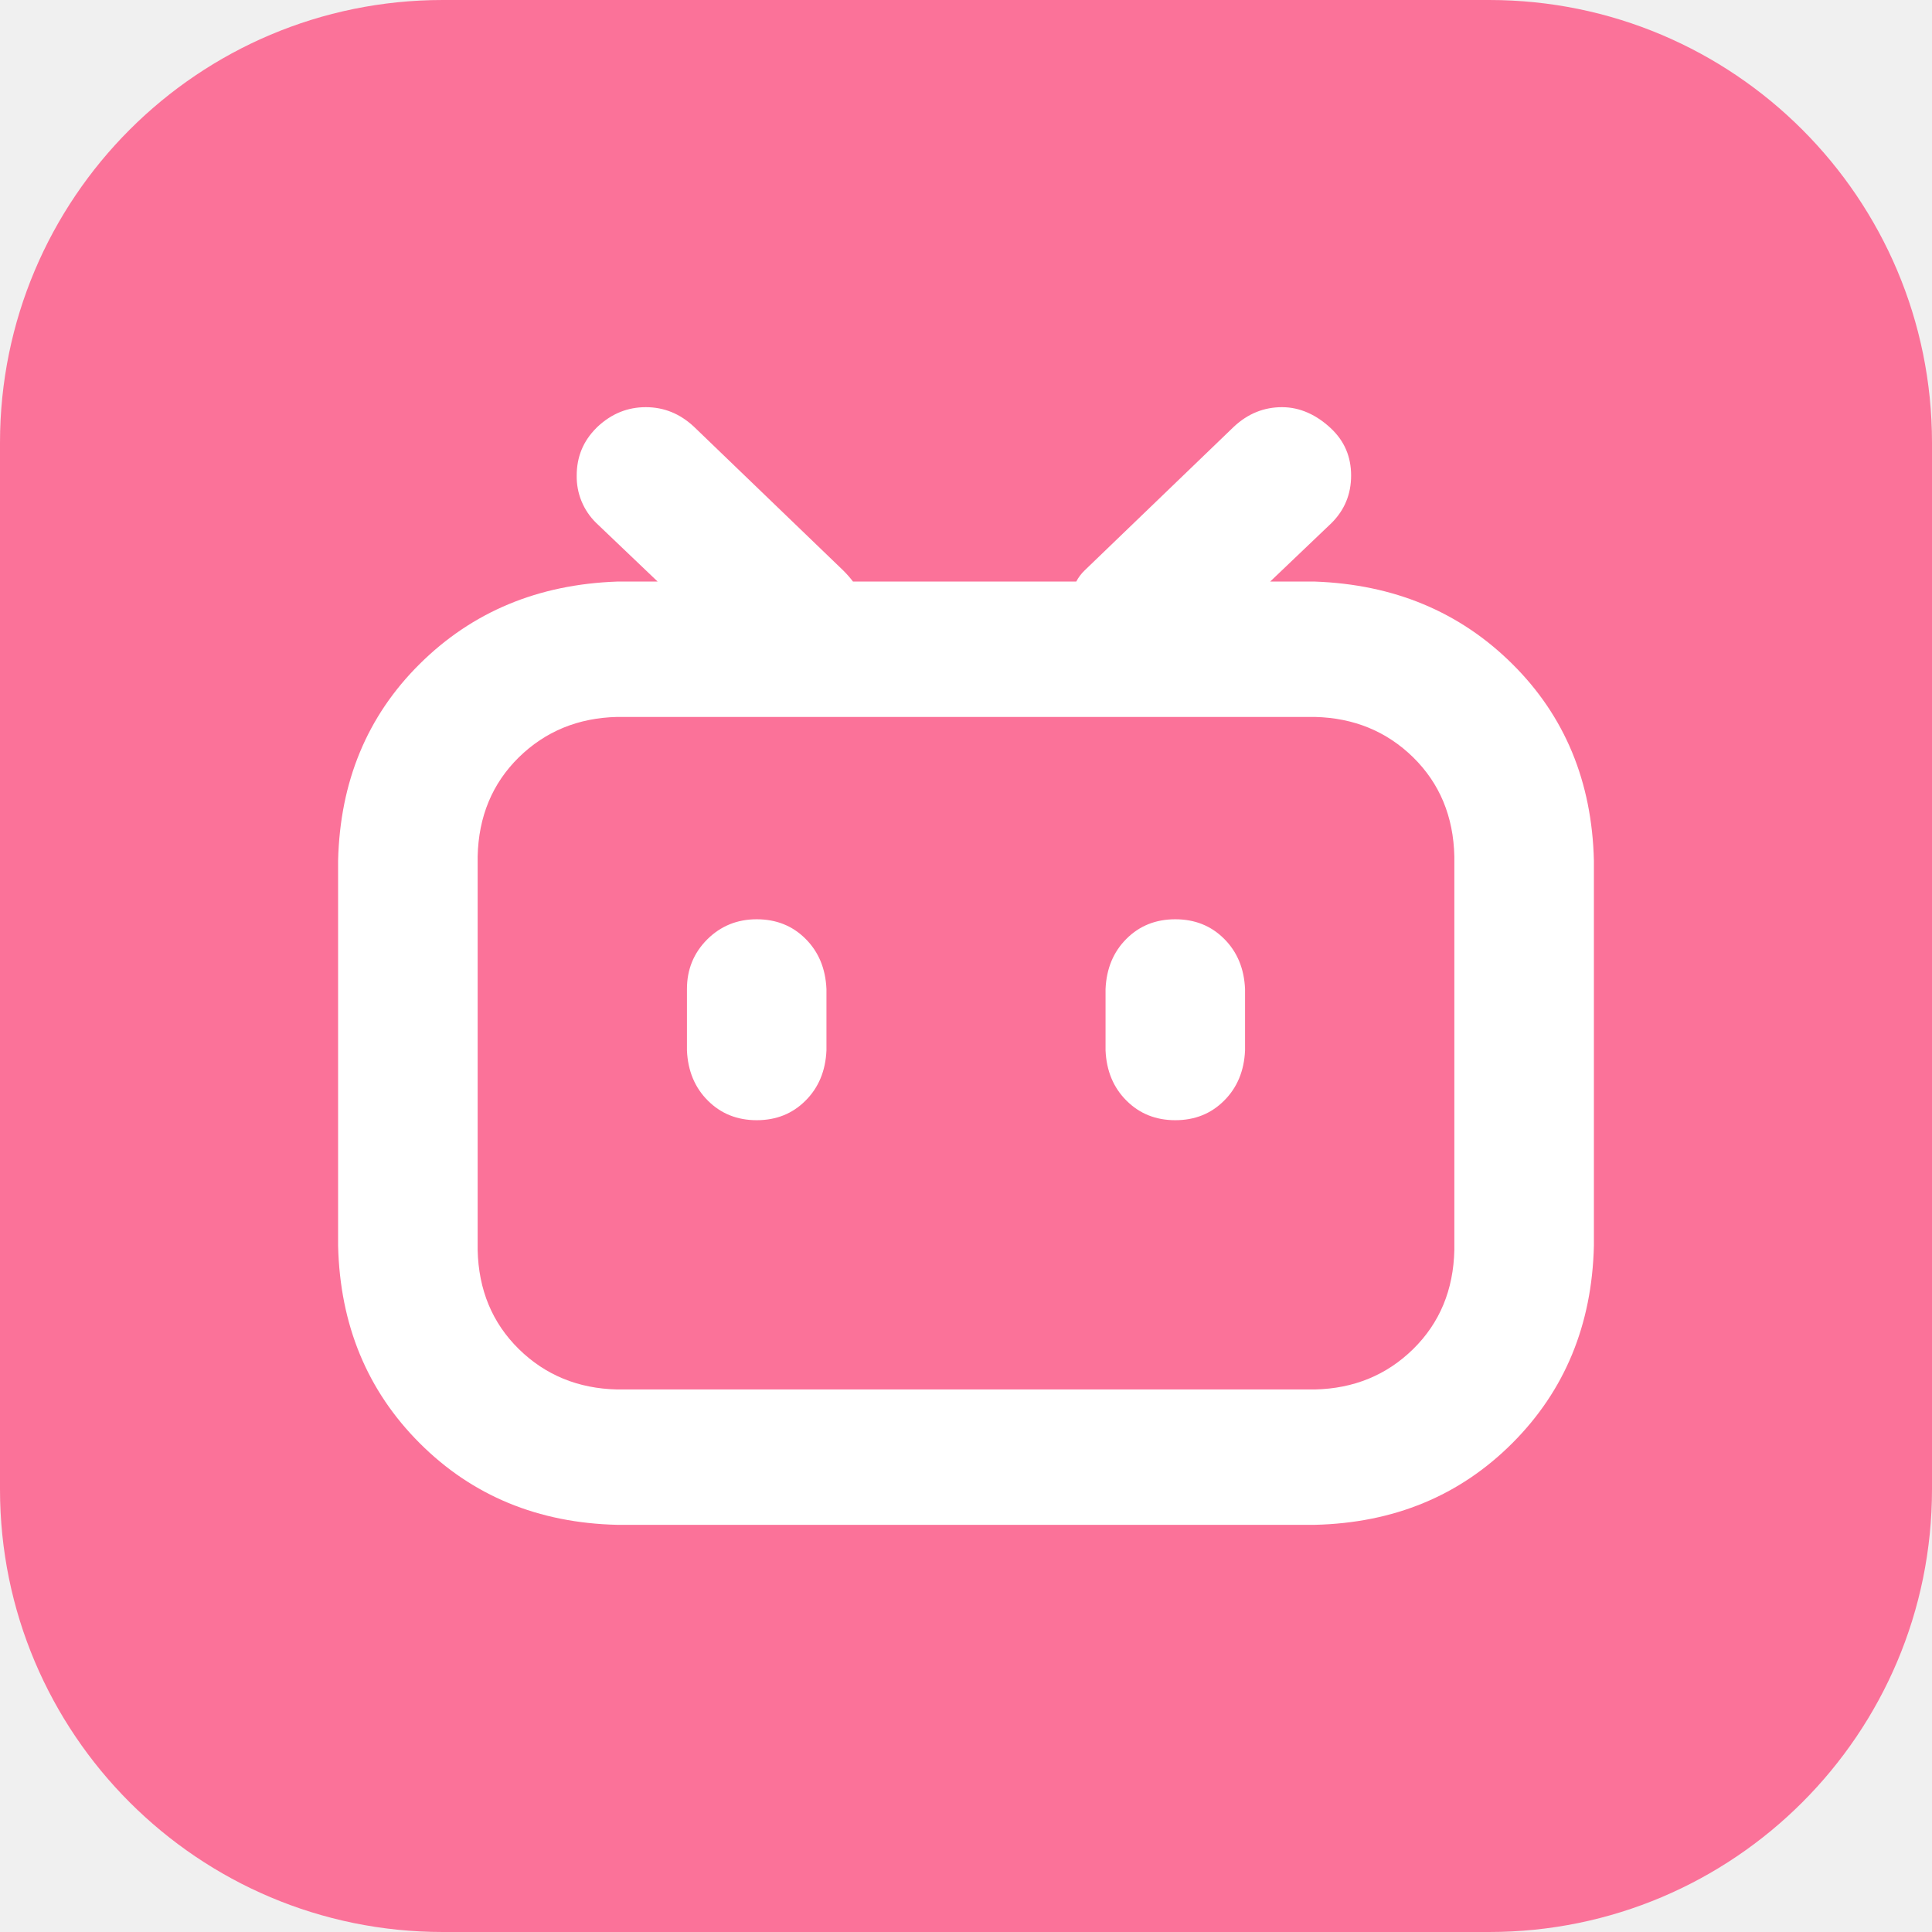
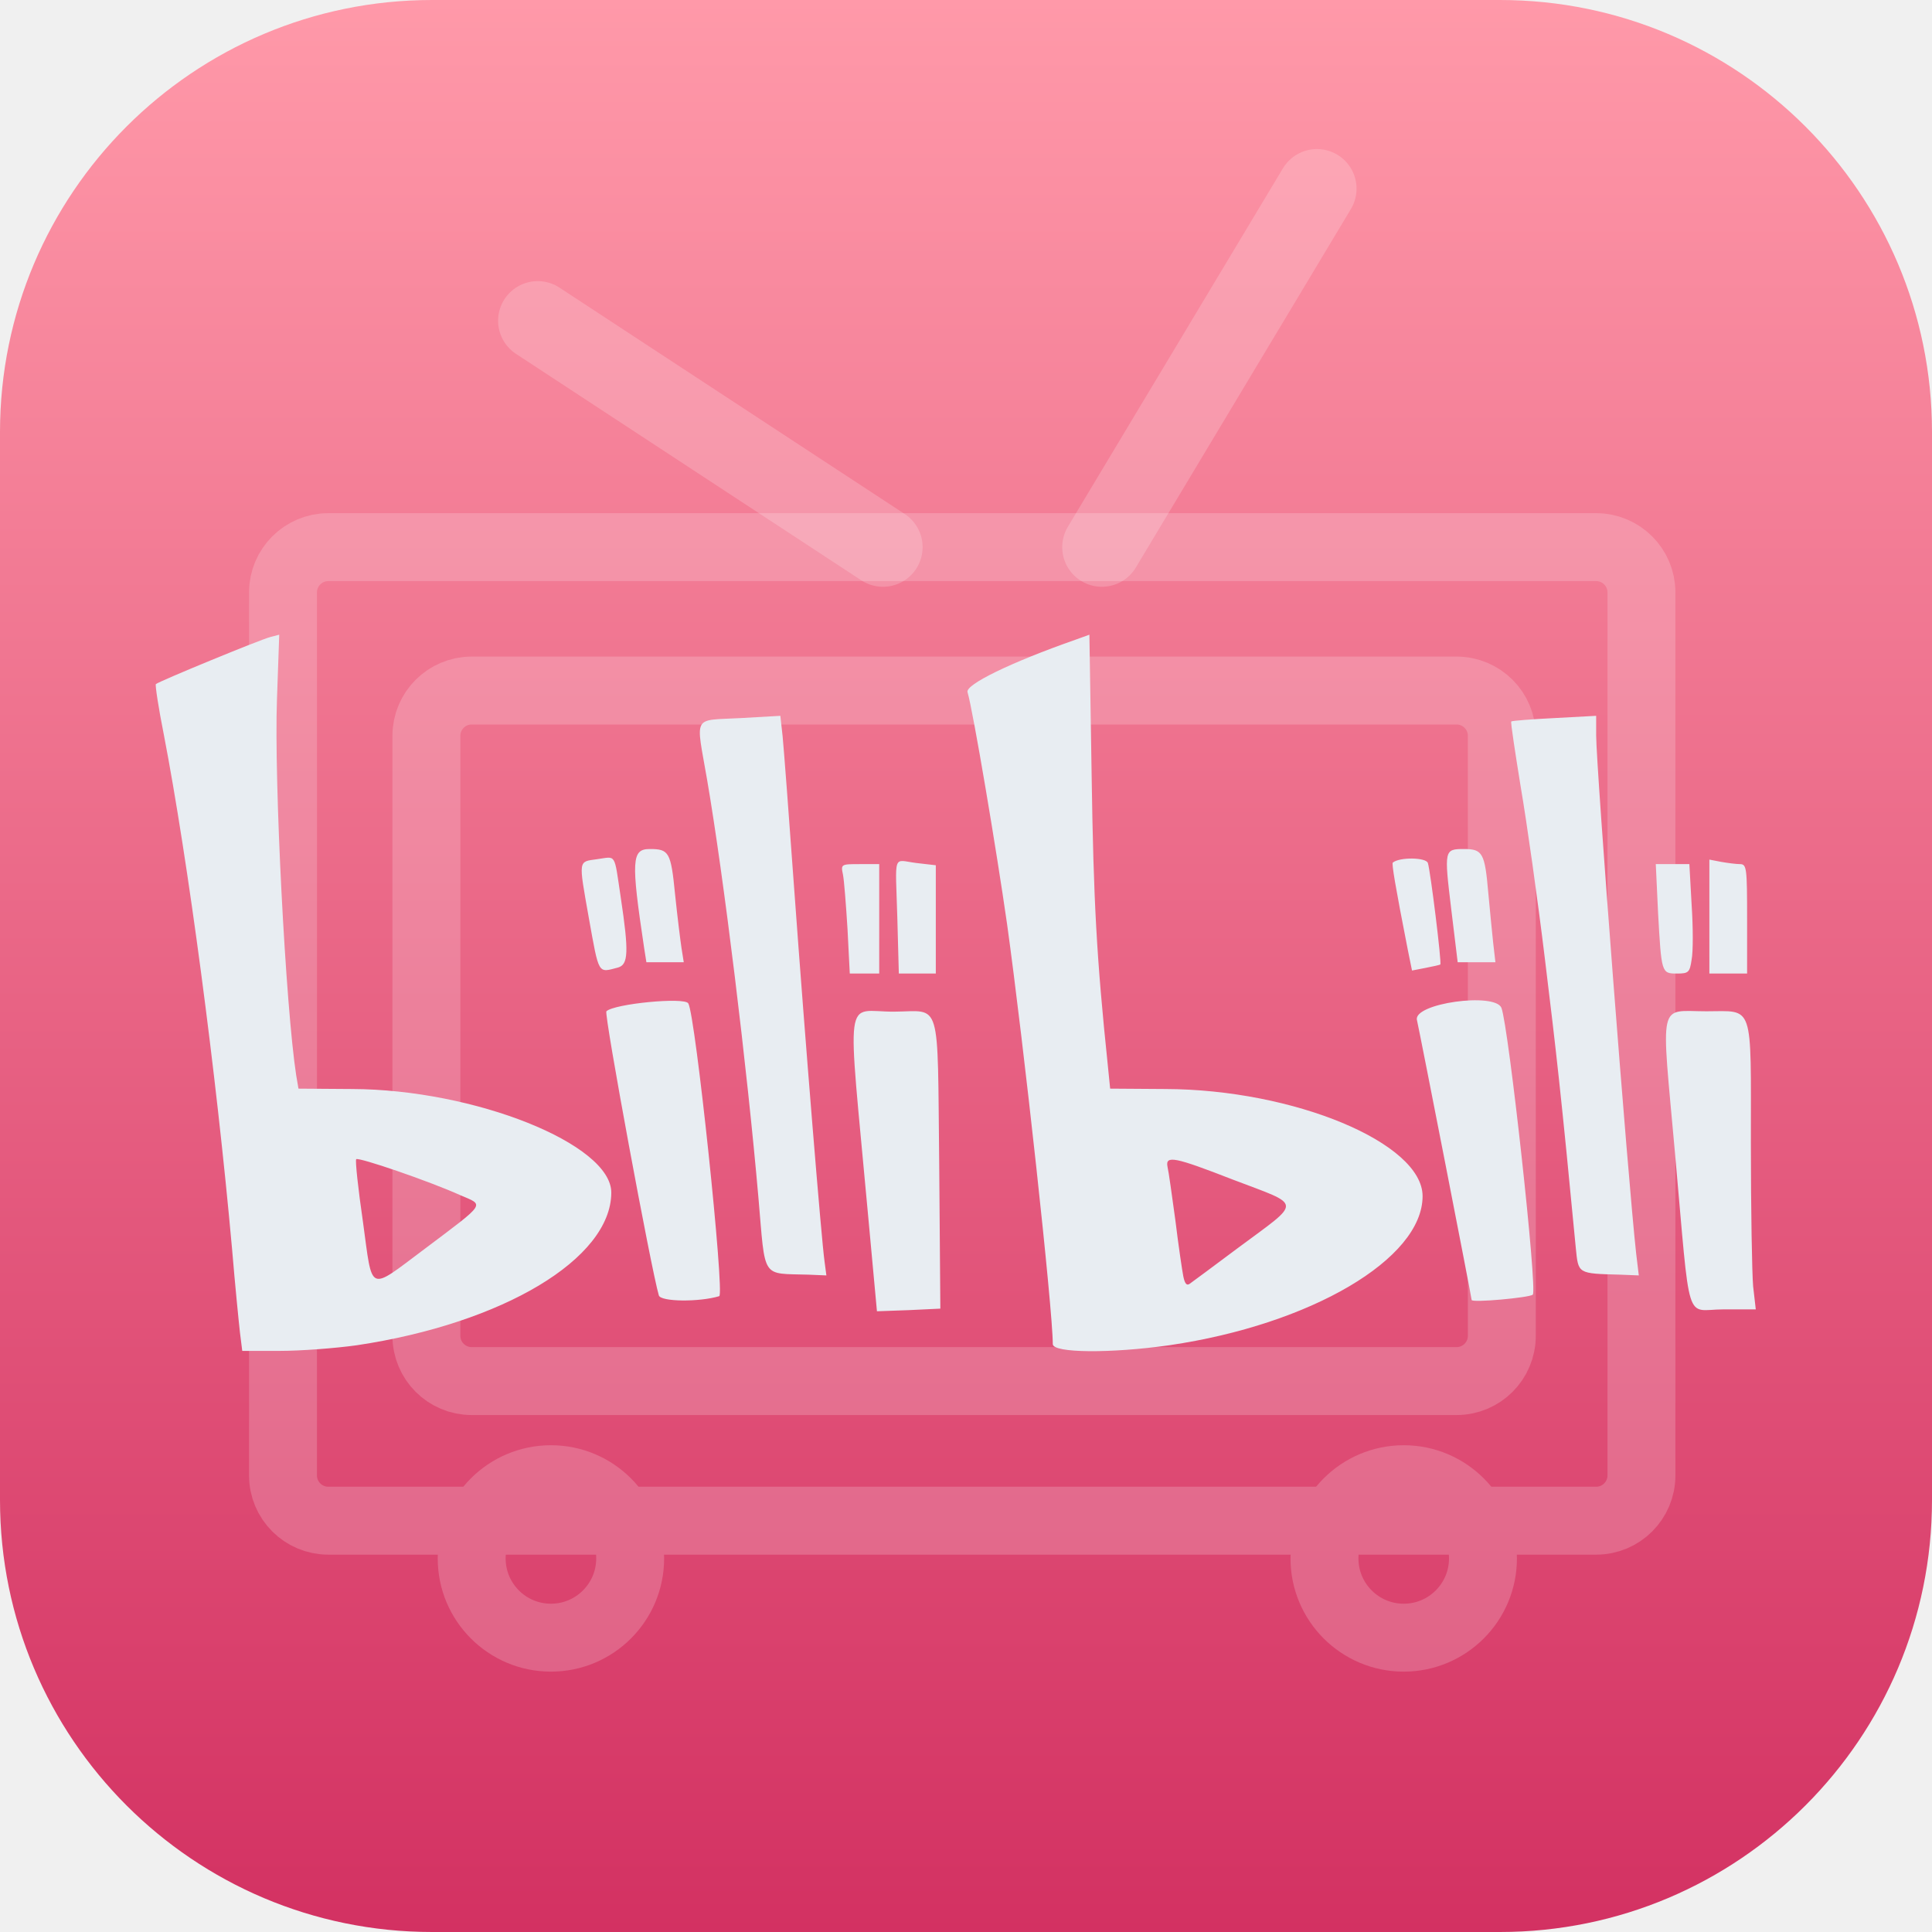
- <svg xmlns="http://www.w3.org/2000/svg" viewBox="0 0 24 24">
+ <svg xmlns="http://www.w3.org/2000/svg" width="1024" height="1024" viewBox="0 0 1024 1024">
  <defs>
-     <clipPath id="r">
-       <rect width="24" height="24" rx="5.5" />
-     </clipPath>
+     <linearGradient id="biliBg" gradientUnits="userSpaceOnUse" x1="0" y1="0" x2="0" y2="1024">
+       <stop offset="0" stop-color="#FF99A9" />
+       <stop offset="1" stop-color="#D33162" />
+     </linearGradient>
  </defs>
-   <g clip-path="url(#r)">
-     <rect width="24" height="24" fill="#fb7299" />
-     <g transform="translate(4.2,4.2) scale(0.65)">
-       <path fill="#ffffff" d="M17.813 4.653h.854c1.51.054 2.769.578 3.773 1.574 1.004.995 1.524 2.249 1.56 3.76v7.36c-.036 1.51-.556 2.769-1.56 3.773s-2.262 1.524-3.773 1.56H5.333c-1.51-.036-2.769-.556-3.773-1.56S.036 18.858 0 17.347v-7.36c.036-1.511.556-2.765 1.56-3.76 1.004-.996 2.262-1.52 3.773-1.574h.774l-1.174-1.12a1.234 1.234 0 0 1-.373-.906c0-.356.124-.658.373-.907l.027-.027c.267-.249.573-.373.92-.373.347 0 .653.124.92.373L9.653 4.44c.071.071.134.142.187.213h4.267a.836.836 0 0 1 .16-.213l2.853-2.747c.267-.249.573-.373.92-.373.347 0 .662.151.929.4.267.249.391.551.391.907 0 .355-.124.657-.373.906zM5.333 7.24c-.746.018-1.373.276-1.88.773-.506.498-.769 1.13-.786 1.894v7.52c.017.764.28 1.395.786 1.893.507.498 1.134.756 1.88.773h13.334c.746-.017 1.373-.275 1.88-.773.506-.498.769-1.129.786-1.893v-7.52c-.017-.765-.28-1.396-.786-1.894-.507-.497-1.134-.755-1.88-.773zM8 11.107c.373 0 .684.124.933.373.25.249.383.569.4.96v1.173c-.017.391-.15.711-.4.96-.249.25-.56.374-.933.374s-.684-.125-.933-.374c-.25-.249-.383-.569-.4-.96V12.44c0-.373.129-.689.386-.947.258-.257.574-.386.947-.386zm8 0c.373 0 .684.124.933.373.25.249.383.569.4.96v1.173c-.017.391-.15.711-.4.96-.249.25-.56.374-.933.374s-.684-.125-.933-.374c-.25-.249-.383-.569-.4-.96V12.44c.017-.391.15-.711.4-.96.249-.249.56-.373.933-.373Z" />
+   <rect width="1024" height="1024" rx="229" ry="229" fill="url(#biliBg)" />
+   <g transform="scale(2)">
+     <g fill="none" stroke="#FFFFFF" opacity="0.19">
+       <rect x="75" y="145" width="360" height="258" rx="12" stroke-width="18" />
+       <rect x="113" y="183" width="285" height="183" rx="12" stroke-width="18" />
+       <circle cx="146" cy="413" r="21" stroke-width="18" />
+       <circle cx="372" cy="413" r="21" stroke-width="18" />
    </g>
+     <g fill="none" stroke="#FFFFFF" stroke-width="21" stroke-linecap="round" opacity="0.19">
+       <path d="M142.5 85L234 145" />
+       <path d="M349 50L292 145" />
+     </g>
+     <path fill="#E8EDF2" d="M94.6 356.5C133.3 350.7 161.9 333.6 162.0 316.1C162.1 303.2 125.7 288.7 93.3 288.6L79.1 288.5 78.5 285.0C75.7 266.9 72.6 206.9 73.4 185.3L74.0 168.2 71.7 168.8C69.2 169.4 42.0 180.6 41.3 181.3C41.1 181.6 42.0 187.6 43.4 194.6C49.8 227.8 57.3 284.2 61.5 331.0C62.3 340.6 63.3 350.6 63.6 353.2L64.2 358.0 74.2 358.0C79.7 358.0 88.9 357.3 94.6 356.5Z M309.9 356.5C347.4 351.0 377.0 333.6 377.0 317.0C377.0 302.9 342.9 288.7 308.8 288.6L294.2 288.5 293.6 282.5C290.6 253.8 289.8 238.8 289.3 205.8L288.7 168.2 285.1 169.5C267.7 175.6 255.9 181.4 256.4 183.4C257.9 188.5 264.1 225.4 266.9 245.0C271.3 276.7 279.0 347.0 279.0 356.2C279.0 358.6 294.4 358.7 309.9 356.5Z M248.9 308.4C248.4 264.0 249.6 268.0 237.0 268.1C223.6 268.2 224.5 261.2 230.0 321.5L232.4 347.5 240.8 347.2L249.2 346.8 248.9 308.4Z M464.6 340.9C464.3 337.5 464.0 320.4 464.0 302.9C464.0 265.3 464.9 268.0 452.2 268.0C439.3 268.0 440.2 264.3 443.9 305.7C448.1 352.5 446.4 347.0 456.7 347.0L465.3 347.0 464.6 340.9Z M190.6 343.5C192.1 343.1 184.3 268.9 182.4 265.9C181.4 264.2 162.8 266.0 160.7 268.0C160.0 268.6 172.6 336.6 174.6 343.3C175.1 345.0 185.3 345.1 190.6 343.5Z M406.2 343.1C407.5 342.0 399.8 272.1 397.9 267.1C396.2 262.9 374.5 265.9 375.5 270.3C376.3 273.8 390.0 343.9 390.0 344.5C390.0 345.3 405.3 343.9 406.2 343.1Z M313.6 338.3C313.3 336.8 312.3 330.1 311.5 323.5C310.6 316.9 309.7 310.4 309.4 309.2C308.8 306.1 311.3 306.6 326.7 312.6C345.3 319.7 345.2 318.0 328.1 330.7C321.7 335.5 316.0 339.7 315.3 340.2C314.5 340.8 314.0 340.2 313.6 338.3Z M96.2 323.9C94.9 315.0 94.1 307.5 94.4 307.2C95.0 306.6 113.7 313.0 121.9 316.7C128.4 319.5 129.1 318.5 112.5 331.0C97.4 342.3 98.8 342.8 96.2 323.9Z M218.5 334.2C217.7 328.6 213.4 276.0 210.5 236.0C209.1 216.5 207.7 198.1 207.4 195.1L206.8 189.7 196.3 190.3C183.3 191.0 184.4 189.2 187.4 206.7C191.8 232.3 198.0 283.0 201.0 317.5C202.9 339.3 201.6 337.4 214.3 337.8L219.0 338.0 218.5 334.2Z M433.6 332.2C431.4 312.3 423.0 203.2 423.0 194.9L423.0 189.7 411.9 190.3C405.8 190.6 400.7 191.0 400.5 191.2C400.3 191.4 401.5 199.2 403.0 208.5C404.6 217.8 407.5 238.3 409.4 254.0C412.4 278.5 413.8 290.8 417.6 330.7C418.3 337.6 418.0 337.5 429.4 337.8L434.3 338.0 433.6 332.2Z M233.0 243.5L233.0 229.0 227.9 229.0C222.9 229.0 222.8 229.0 223.4 231.8C223.7 233.3 224.2 239.8 224.6 246.2L225.2 258.0 229.1 258.0L233.0 258.0 233.0 243.5Z M248.0 243.6L248.0 229.3 242.8 228.7C236.5 227.9 237.3 225.8 237.8 243.2L238.2 258.0 243.1 258.0L248.0 258.0 248.0 243.6Z M448.3 254.3C448.7 252.3 448.7 245.8 448.3 239.8L447.7 229.0 443.2 229.0L438.8 229.0 439.4 241.8C440.3 257.9 440.3 258.0 444.4 258.0C447.5 258.0 447.8 257.7 448.3 254.3Z M463.0 243.5C463.0 230.0 462.9 229.0 461.1 229.0C460.1 229.0 457.8 228.7 456.1 228.4L453.0 227.8 453.0 242.9L453.0 258.0 458.0 258.0L463.0 258.0 463.0 243.5Z M163.8 256.4C166.5 255.6 166.7 252.4 164.5 237.8C162.7 225.8 163.4 227.0 158.2 227.7C153.2 228.4 153.3 227.7 156.0 243.0C158.8 258.6 158.4 257.8 163.8 256.4Z M381.7 255.6C382.1 255.2 379.1 230.9 378.4 228.7C377.9 227.2 370.9 227.1 369.1 228.6C368.8 228.9 369.7 234.5 373.1 251.8L374.2 257.2 377.8 256.5C379.9 256.1 381.6 255.7 381.7 255.6Z M180.6 251.2C180.3 249.2 179.5 242.8 178.9 237.0C177.8 225.8 177.3 225.0 172.2 225.0C167.4 225.0 167.2 227.9 170.7 251.2L171.3 255.0 176.2 255.0L181.2 255.0 180.6 251.2Z M395.7 249.8C395.4 246.9 394.8 240.9 394.4 236.5C393.5 226.1 392.9 225.0 388.0 225.0C382.7 225.0 382.7 225.2 384.6 241.0L386.3 255.0 391.3 255.0L396.3 255.0 395.7 249.8Z" />
  </g>
</svg>
